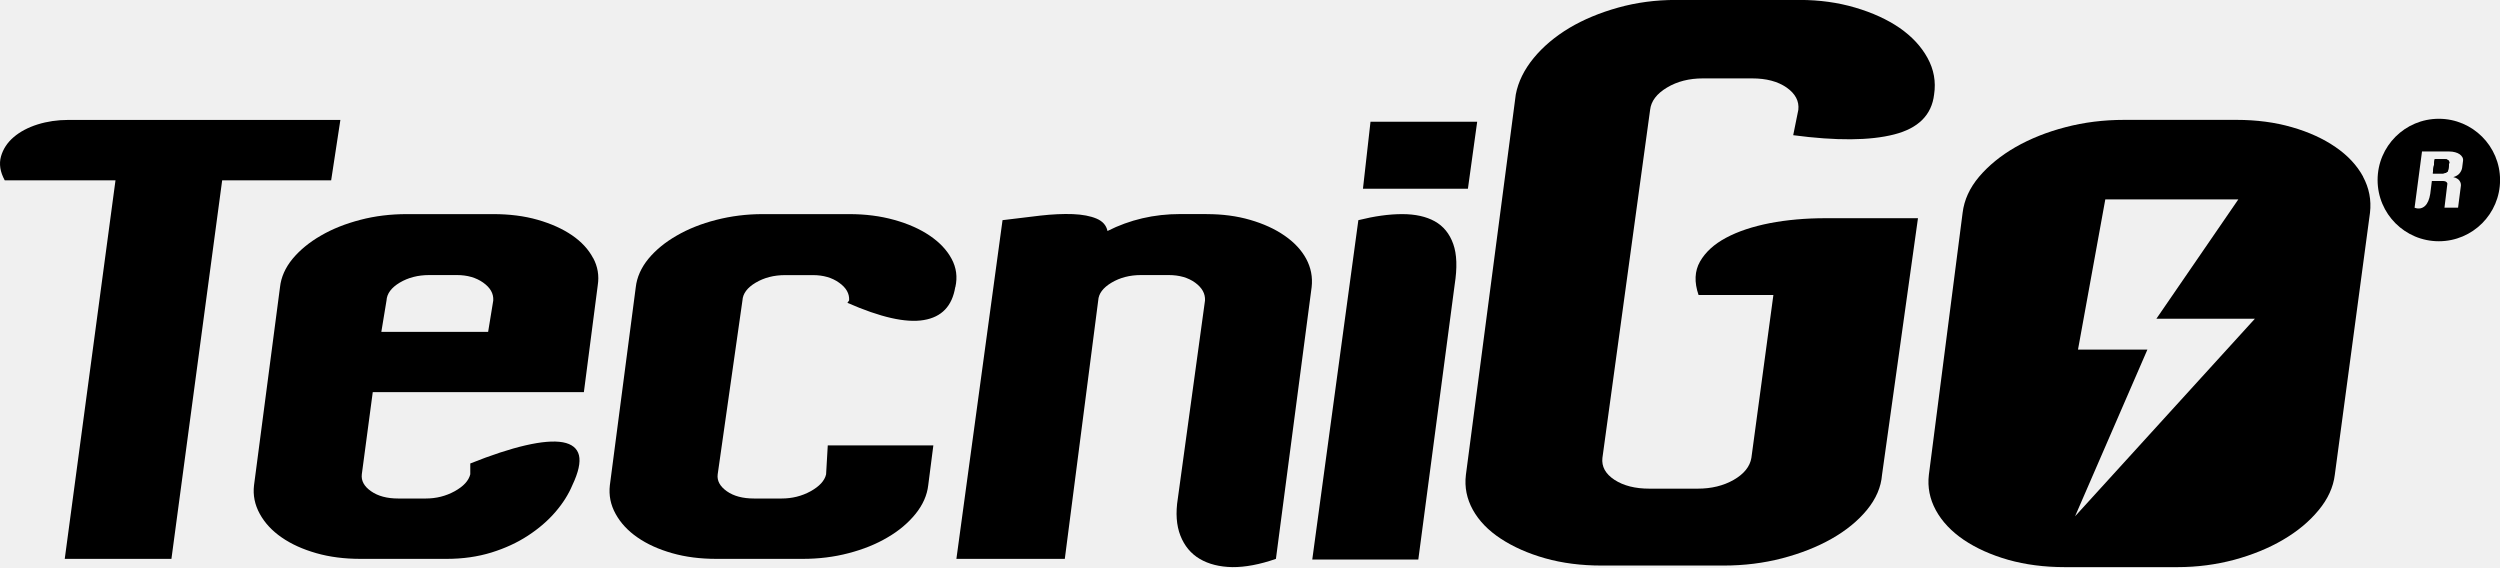
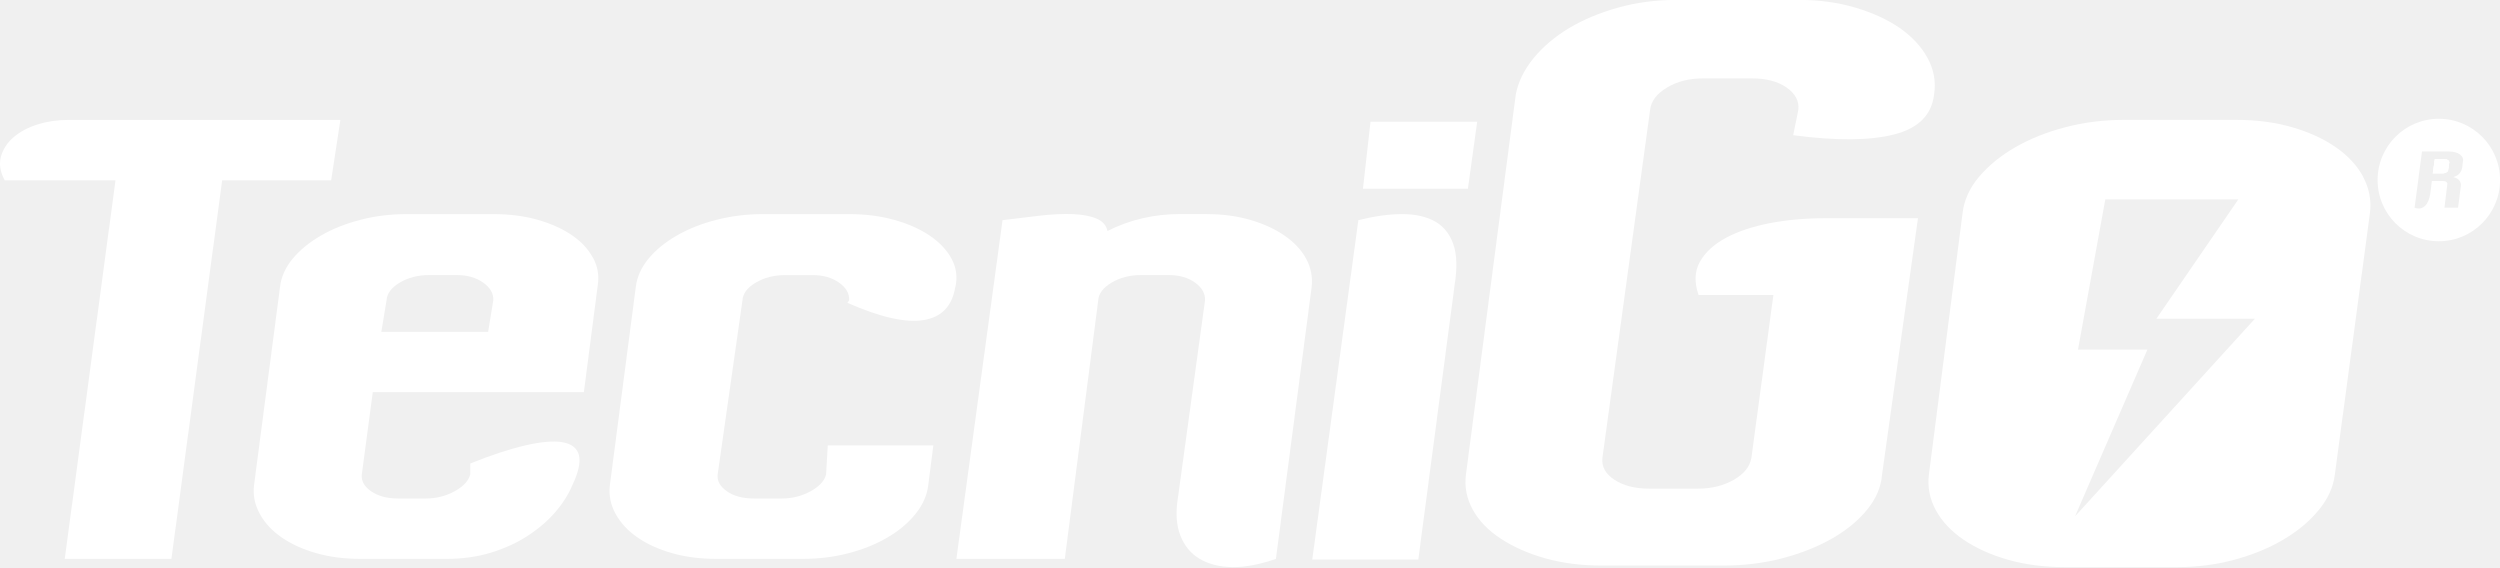
<svg xmlns="http://www.w3.org/2000/svg" id="Capa_2" data-name="Capa 2" viewBox="0 0 434 98.45">
  <defs>
-     
+     <style>
+       .cls-1 {
+         fill: #fff;
+       }
+     </style>
  </defs>
  <g id="Capa_1-2" data-name="Capa 1">
    <g>
      <path class="cls-1" d="M425.19,28.19l-.2,1.37c0,.14-.11.25-.31.36-.18.11-.38.17-.6.17h-1.74l.34-2.45h1.68c.27,0,.46.05.62.18.15.11.22.24.21.38Z" />
      <path class="cls-1" d="M424.98,27.81c.15.11.22.24.21.38l-.2,1.37c0,.14-.11.25-.31.36-.18.11-.38.17-.6.17h-1.74l.34-2.45h1.68c.27,0,.46.05.62.18Z" />
      <path class="cls-1" d="M423.38,20.62c-5.86,0-10.63,4.75-10.63,10.63s4.76,10.63,10.63,10.63,10.63-4.76,10.63-10.63-4.76-10.63-10.63-10.63ZM427.43,29.11c-.05.35-.21.68-.44.97-.23.29-.6.52-1.1.67.28.05.5.15.68.26.19.11.32.24.42.39.1.15.17.31.2.47.03.18.05.35,0,.53l-.47,3.65h-2.36l.49-4.05c.05-.15-.02-.28-.15-.4-.15-.12-.34-.18-.57-.18h-1.96l-.28,2.24c-.08.47-.19.88-.34,1.24-.15.35-.34.64-.58.86-.23.21-.5.35-.79.41-.31.05-.65.03-1.01-.11l1.29-9.76h4.75c.37,0,.7.05,1,.13.31.08.57.2.79.35.21.15.37.33.47.51.11.21.15.42.11.65l-.15,1.17Z" />
      <path class="cls-1" d="M425.19,28.19l-.2,1.37c0,.14-.11.25-.31.36-.18.11-.38.17-.6.17h-1.74l.34-2.45h1.68c.27,0,.46.05.62.18.15.11.22.24.21.38Z" />
      <path class="cls-1" d="M59.09,20.82l-1.6,10.48h-18.92l-8.81,65.72H11.24L20.05,31.3H.82C.02,29.84-.19,28.46.17,27.16c.37-1.29,1.1-2.41,2.2-3.35,1.11-.95,2.49-1.68,4.16-2.21,1.67-.52,3.44-.78,5.31-.78h47.25Z" />
      <path class="cls-1" d="M102.95,44.78c-.8-1.51-2.02-2.82-3.65-3.94-1.64-1.12-3.62-2.01-5.95-2.68-2.34-.67-4.91-.99-7.71-.99h-15.01c-2.81,0-5.5.32-8.06.99-2.58.67-4.85,1.57-6.86,2.74-2,1.15-3.63,2.49-4.91,4.02-1.27,1.54-2,3.19-2.19,4.92l-4.51,34.39c-.21,1.75.13,3.4,1,4.98.86,1.57,2.13,2.94,3.8,4.09,1.67,1.16,3.67,2.06,6.01,2.73,2.34.67,4.91.99,7.71.99h14.91c2.81,0,5.4-.37,7.77-1.1,2.36-.73,4.49-1.71,6.35-2.93,1.87-1.22,3.46-2.59,4.76-4.1,1.3-1.51,2.28-3.06,2.95-4.66,1.06-2.23,1.44-3.97,1.15-5.19-.3-1.22-1.24-1.97-2.8-2.26-1.57-.28-3.73-.1-6.47.53-2.73.63-5.93,1.68-9.6,3.15v1.88c-.28,1.12-1.18,2.09-2.71,2.94-1.53.84-3.2,1.26-5,1.26h-4.81c-1.93,0-3.5-.42-4.7-1.26-1.21-.84-1.74-1.82-1.61-2.94l1.9-14.26h36.65l2.41-18.56c.26-1.67,0-3.26-.81-4.75ZM84.73,57.61h-18.53l.9-5.45c.07-1.19.83-2.22,2.3-3.1,1.47-.87,3.17-1.31,5.11-1.31h4.81c1.8,0,3.33.44,4.56,1.31,1.24.88,1.82,1.9,1.75,3.1l-.89,5.45Z" />
      <path class="cls-1" d="M165.83,49.85c-.54,3.29-2.35,5.19-5.46,5.71-3.1.53-7.53-.47-13.26-2.99l.3-.42c.07-1.18-.51-2.21-1.75-3.08-1.23-.88-2.75-1.31-4.55-1.31h-4.81c-1.94,0-3.64.44-5.11,1.31-1.47.87-2.23,1.9-2.3,3.08l-4.3,30.2c-.14,1.12.4,2.09,1.6,2.94,1.2.84,2.77,1.25,4.71,1.25h4.8c1.8,0,3.47-.41,5.01-1.25,1.53-.85,2.44-1.82,2.7-2.94l.29-5.03h18.33l-.89,6.92c-.2,1.75-.94,3.4-2.2,4.97-1.27,1.57-2.89,2.94-4.87,4.09-1.96,1.16-4.21,2.07-6.75,2.73-2.54.67-5.21.99-8,.99h-14.92c-2.81,0-5.38-.32-7.72-.99-2.33-.66-4.34-1.57-6.01-2.73-1.67-1.15-2.93-2.51-3.8-4.09-.87-1.57-1.2-3.22-1-4.97l4.5-34.39c.2-1.74.94-3.39,2.2-4.93,1.27-1.53,2.9-2.87,4.91-4.02,2-1.16,4.28-2.07,6.86-2.73s5.26-1,8.06-1h15.02c2.81,0,5.41.33,7.81,1,2.41.67,4.46,1.58,6.16,2.73,1.7,1.15,2.98,2.49,3.8,4.02.84,1.54,1.05,3.18.66,4.93h0Z" />
      <path class="cls-1" d="M209.48,37.17c2.74,0,5.25.33,7.55,1,2.31.67,4.3,1.58,5.96,2.73,1.67,1.15,2.93,2.49,3.76,4.02.83,1.54,1.15,3.19.95,4.93l-6.2,47.17c-2.81.98-5.33,1.45-7.57,1.43-2.23-.04-4.12-.52-5.66-1.43-1.53-.9-2.65-2.25-3.35-4.03-.7-1.78-.85-3.94-.45-6.45l4.72-34.38c.06-1.19-.51-2.21-1.71-3.09-1.21-.87-2.73-1.32-4.6-1.32h-4.81c-1.93,0-3.63.44-5.11,1.32-1.47.88-2.24,1.9-2.31,3.09l-5.8,44.86h-18.82l8.01-58.8c2.27-.27,4.45-.55,6.55-.79,2.11-.24,3.99-.32,5.67-.26,1.66.07,3.03.33,4.1.78,1.06.45,1.7,1.17,1.9,2.15,3.87-1.96,8.07-2.94,12.61-2.94h4.61Z" />
      <path class="cls-1" d="M237.92,21.13l-1.31,11.63h18.22l1.61-11.63h-18.52ZM252.28,42.35c-.63-1.78-1.7-3.09-3.2-3.93-1.5-.83-3.38-1.25-5.66-1.25s-4.8.35-7.61,1.05l-8,58.91h18.41l6.31-47.7c.46-2.94.39-5.3-.25-7.08Z" />
      <path class="cls-1" d="M335.76,16.4c-.42,3.56-2.74,5.87-6.94,6.94-4.21,1.08-10.05,1.12-17.52.13l.89-4.4c.17-1.51-.51-2.8-2.03-3.87-1.54-1.07-3.53-1.59-6-1.59h-8.53c-2.38,0-4.46.52-6.24,1.59-1.79,1.07-2.76,2.36-2.93,3.87l-8.28,60.42c-.17,1.51.53,2.78,2.1,3.81,1.57,1.02,3.58,1.53,6.05,1.53h8.4c2.38,0,4.46-.51,6.25-1.53,1.78-1.03,2.8-2.29,3.06-3.81l3.82-28.28h-12.99c-.77-2.23-.68-4.16.25-5.8.94-1.64,2.44-3.02,4.52-4.13,2.09-1.12,4.61-1.95,7.59-2.54,2.97-.57,6.2-.86,9.69-.86h16.04l-6.24,44.55c-.17,2.14-1.04,4.16-2.61,6.08-1.57,1.91-3.61,3.58-6.11,5-2.51,1.43-5.38,2.56-8.61,3.41-3.23.84-6.63,1.26-10.19,1.26h-21.14c-3.57,0-6.85-.42-9.82-1.26-2.97-.84-5.53-1.98-7.71-3.41-2.17-1.42-3.78-3.09-4.84-5-1.06-1.92-1.47-3.94-1.21-6.08l8.66-66.03c.42-2.22,1.47-4.33,3.12-6.34,1.65-2,3.72-3.73,6.18-5.21,2.46-1.46,5.28-2.64,8.47-3.53,3.19-.89,6.52-1.33,10.01-1.33h21.53c3.39,0,6.6.44,9.62,1.33,3.02.89,5.58,2.07,7.71,3.53,2.11,1.47,3.74,3.2,4.84,5.21,1.1,2,1.48,4.12,1.14,6.34h0Z" />
      <path class="cls-1" d="M410.24,30.67c-1.06-1.95-2.65-3.67-4.78-5.13-2.13-1.47-4.65-2.62-7.58-3.46-2.94-.85-6.15-1.27-9.62-1.27h-19.49c-3.58,0-6.97.42-10.2,1.27-3.24.84-6.12,2-8.68,3.46-2.54,1.46-4.65,3.18-6.31,5.13-1.66,1.96-2.6,4.06-2.87,6.27l-5.86,45.5c-.25,2.13.15,4.18,1.21,6.13,1.07,1.96,2.68,3.67,4.84,5.14,2.18,1.47,4.74,2.62,7.71,3.47,2.97.84,6.25,1.27,9.81,1.27h19.63c3.39,0,6.66-.43,9.81-1.27,3.13-.85,5.97-2,8.47-3.47,2.51-1.47,4.56-3.17,6.18-5.14,1.62-1.95,2.55-4.01,2.81-6.13l6.11-45.5c.26-2.21-.15-4.3-1.21-6.27ZM360.23,89.63l12.56-28.94h-12.05l4.74-26.07h23.09l-14.22,20.71h17.1l-31.22,34.3Z" />
    </g>
  </g>
</svg>
